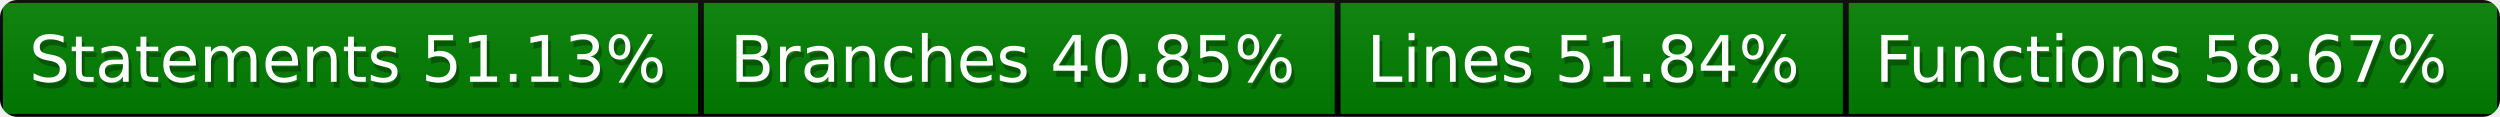
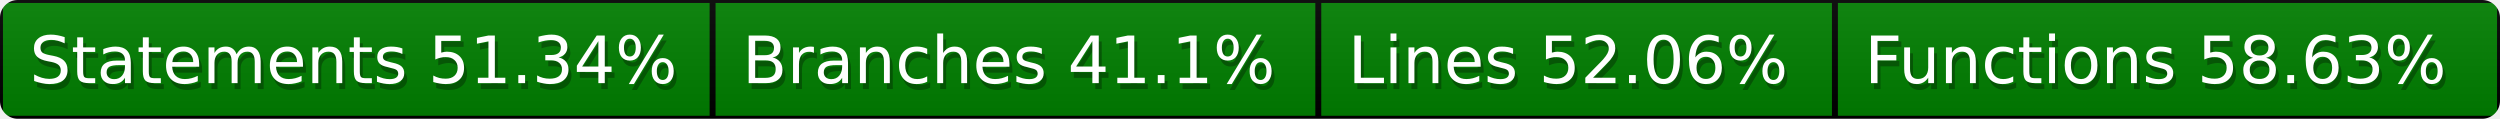
- <svg xmlns="http://www.w3.org/2000/svg" width="428" height="20">
+ <svg xmlns="http://www.w3.org/2000/svg" width="421" height="20">
  <defs>
    <style>text{font-size:11px;font-family:Verdana,DejaVu Sans,Geneva,sans-serif}text.shadow{fill:#010101;fill-opacity:.3}text.high{fill:#fff}</style>
    <linearGradient id="smooth" x2="0" y2="100%">
      <stop offset="0" stop-color="#aaa" stop-opacity=".1" />
      <stop offset="1" stop-opacity=".1" />
    </linearGradient>
    <mask id="round">
      <rect width="100%" height="100%" rx="3" fill="#fff" />
    </mask>
  </defs>
  <g id="bg" mask="url(#round)">
-     <path fill="green" stroke="#000" d="M0 0h120v20H0zM120 0h109v20H120zM229 0h87v20h-87zM316 0h112v20H316z" />
-     <path fill="url(#smooth)" d="M0 0h428v20H0z" />
+     <path fill="green" stroke="#000" d="M0 0h120v20H0zM120 0h102v20H120zM222 0h87v20h-87zM309 0h112v20H309z" />
+     <path fill="url(#smooth)" d="M0 0h421v20H0z" />
  </g>
  <g id="fg">
-     <text class="shadow" x="5.5" y="15">Statements 51.13%</text>
-     <text class="high" x="5" y="14">Statements 51.13%</text>
-     <text class="shadow" x="125.5" y="15">Branches 40.85%</text>
-     <text class="high" x="125" y="14">Branches 40.85%</text>
-     <text class="shadow" x="234.5" y="15">Lines 51.84%</text>
-     <text class="high" x="234" y="14">Lines 51.84%</text>
-     <text class="shadow" x="321.5" y="15">Functions 58.67%</text>
-     <text class="high" x="321" y="14">Functions 58.67%</text>
+     <text class="shadow" x="5.5" y="15">Statements 51.34%</text>
+     <text class="high" x="5" y="14">Statements 51.34%</text>
+     <text class="shadow" x="125.5" y="15">Branches 41.1%</text>
+     <text class="high" x="125" y="14">Branches 41.1%</text>
+     <text class="shadow" x="227.5" y="15">Lines 52.06%</text>
+     <text class="high" x="227" y="14">Lines 52.06%</text>
+     <text class="shadow" x="314.5" y="15">Functions 58.63%</text>
+     <text class="high" x="314" y="14">Functions 58.63%</text>
  </g>
</svg>
